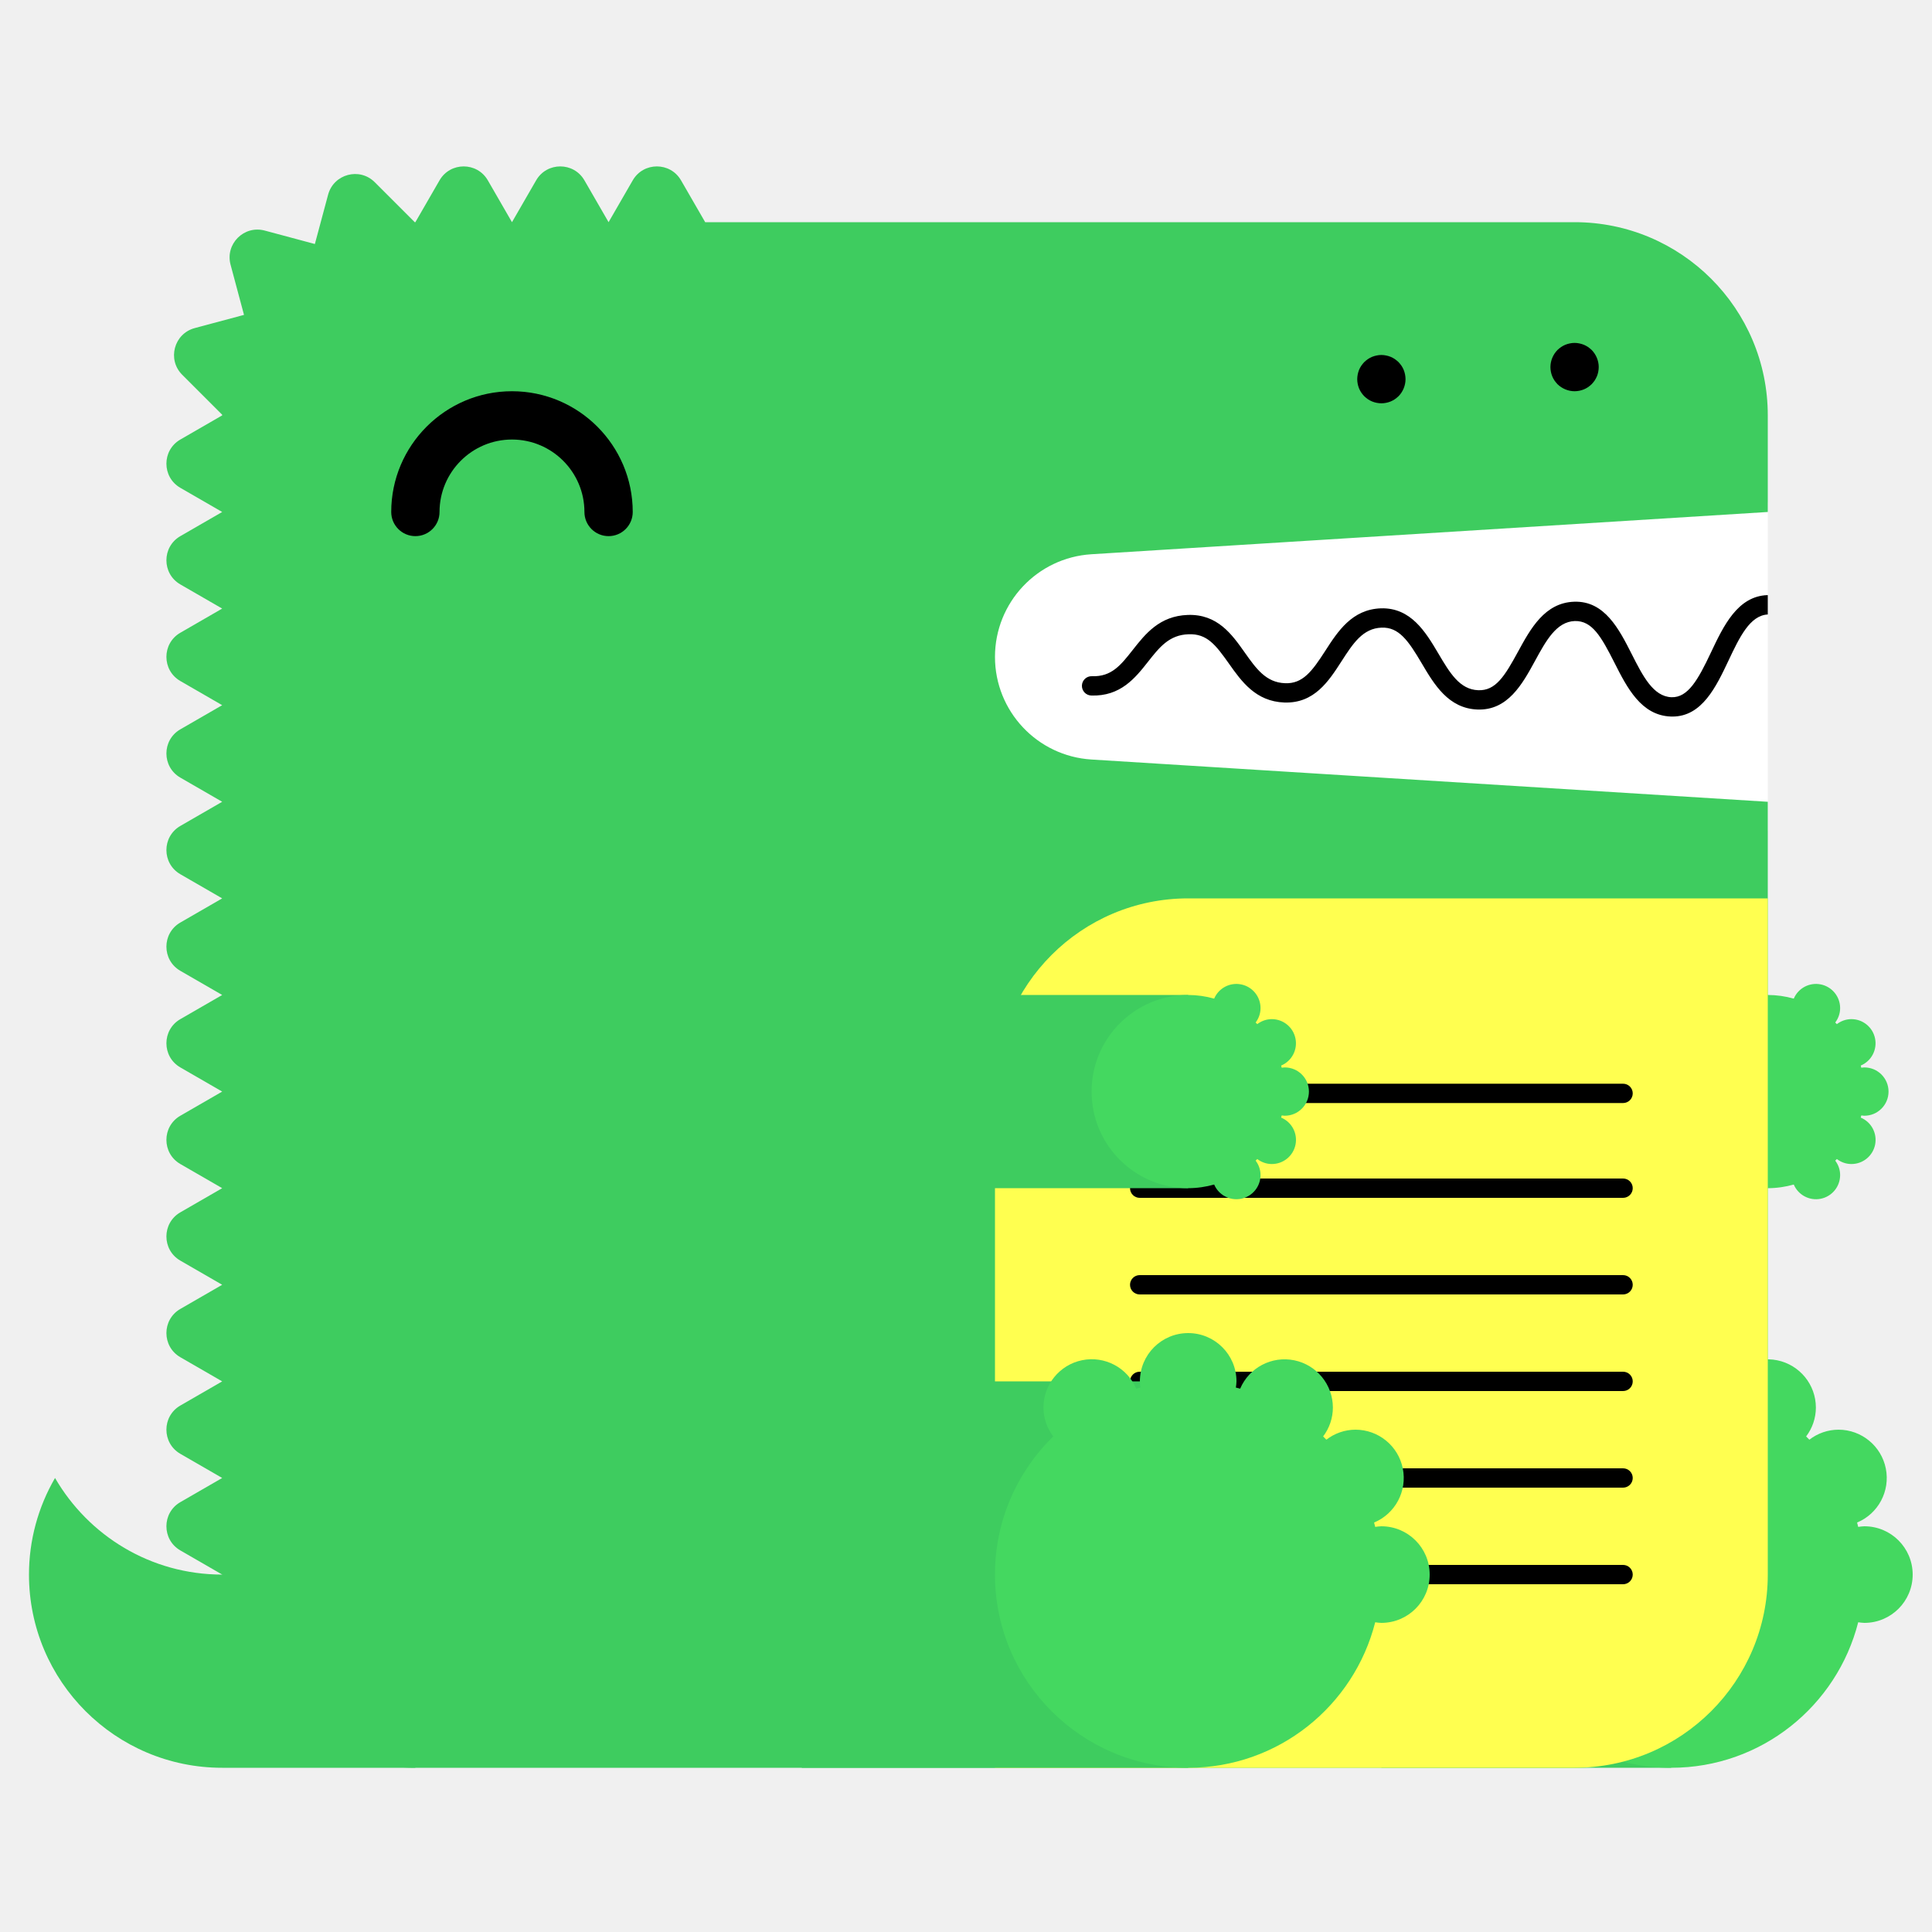
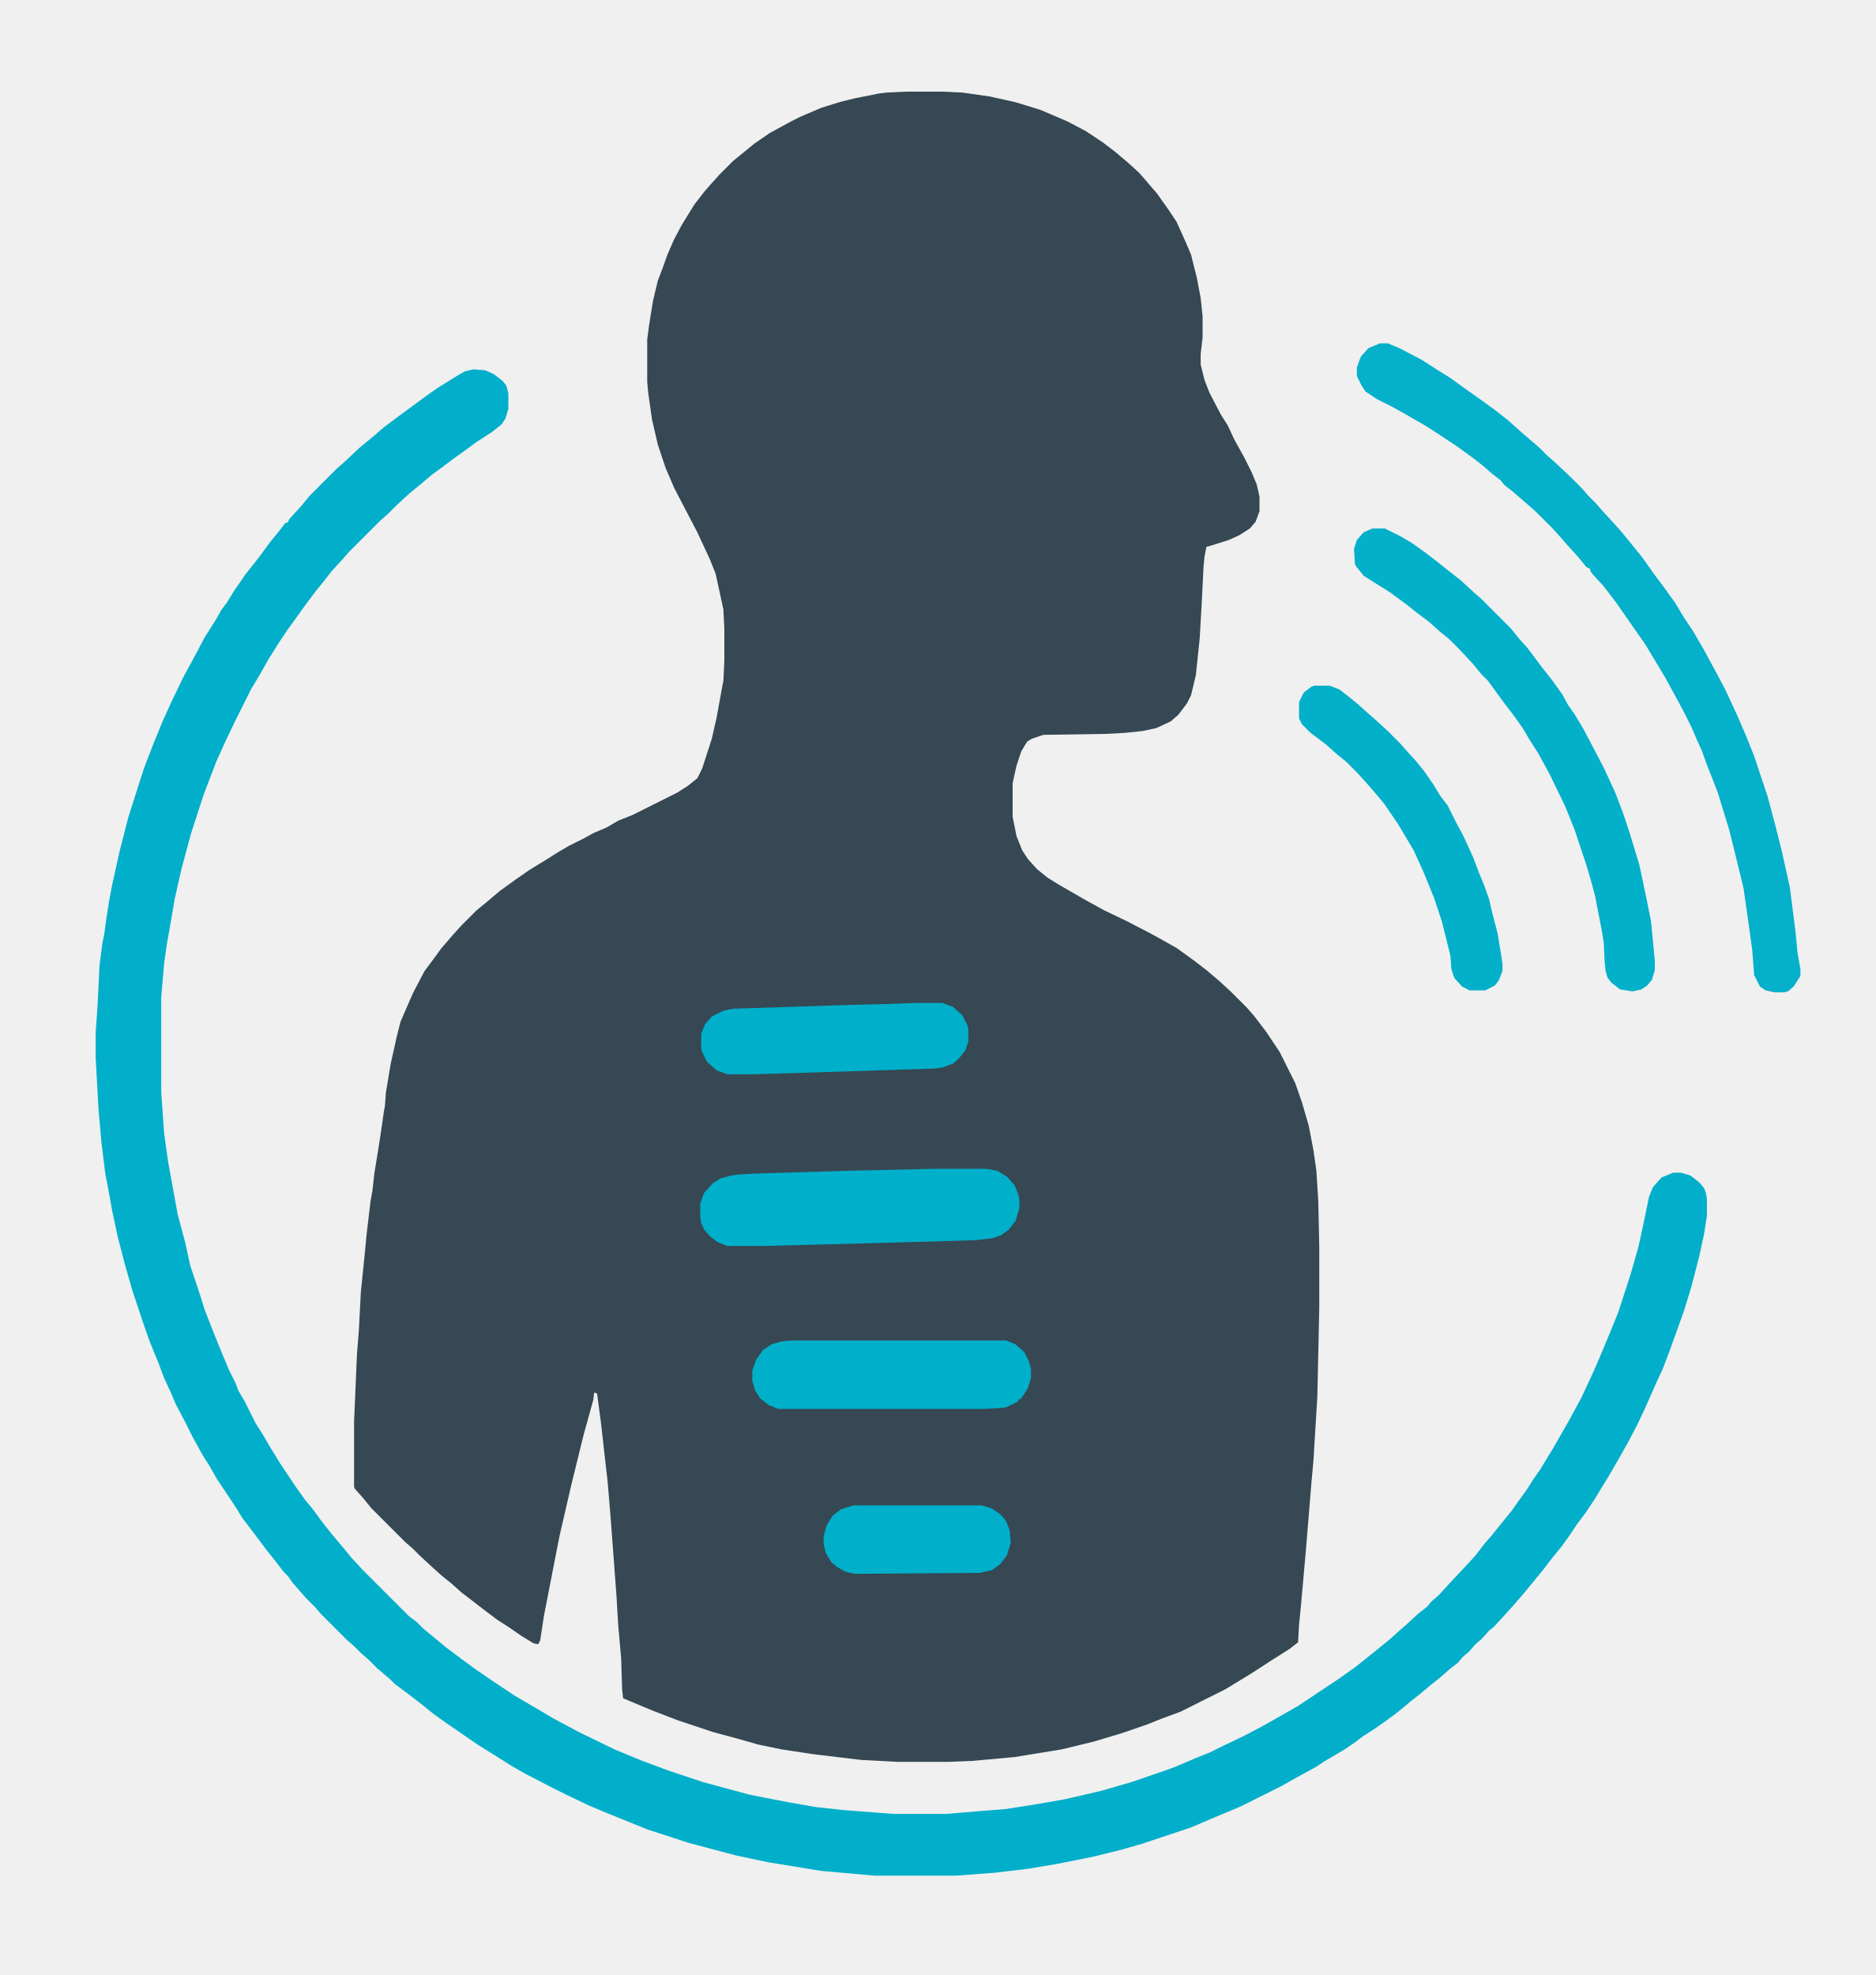
- <svg xmlns="http://www.w3.org/2000/svg" width="200" height="200" viewBox="0 0 200 200">
-   <g fill="none" fill-rule="evenodd">
-     <path fill="#FFF" d="M99 52h84v34H99z" />
-     <path d="M23 163c-7.398 0-13.843-4.027-17.303-10A19.886 19.886 0 0 0 3 163c0 11.046 8.954 20 20 20h20v-20H23z" fill="#3ECC5F" />
-     <path d="M112.98 57.376L183 53V43c0-11.046-8.954-20-20-20H73l-2.5-4.33c-1.112-1.925-3.889-1.925-5 0L63 23l-2.5-4.33c-1.111-1.925-3.889-1.925-5 0L53 23l-2.5-4.33c-1.111-1.925-3.889-1.925-5 0L43 23c-.022 0-.042.003-.065.003l-4.142-4.141c-1.57-1.571-4.252-.853-4.828 1.294l-1.369 5.104-5.192-1.392c-2.148-.575-4.111 1.389-3.535 3.536l1.39 5.193-5.102 1.367c-2.148.576-2.867 3.259-1.296 4.83l4.142 4.142c0 .021-.003.042-.003.064l-4.33 2.5c-1.925 1.111-1.925 3.889 0 5L23 53l-4.33 2.5c-1.925 1.111-1.925 3.889 0 5L23 63l-4.33 2.5c-1.925 1.111-1.925 3.889 0 5L23 73l-4.33 2.5c-1.925 1.111-1.925 3.889 0 5L23 83l-4.33 2.5c-1.925 1.111-1.925 3.889 0 5L23 93l-4.33 2.5c-1.925 1.111-1.925 3.889 0 5L23 103l-4.33 2.5c-1.925 1.111-1.925 3.889 0 5L23 113l-4.33 2.5c-1.925 1.111-1.925 3.889 0 5L23 123l-4.33 2.5c-1.925 1.111-1.925 3.889 0 5L23 133l-4.33 2.5c-1.925 1.111-1.925 3.889 0 5L23 143l-4.33 2.5c-1.925 1.111-1.925 3.889 0 5L23 153l-4.33 2.5c-1.925 1.111-1.925 3.889 0 5L23 163c0 11.046 8.954 20 20 20h120c11.046 0 20-8.954 20-20V83l-70.02-4.376A10.645 10.645 0 0 1 103 68c0-5.621 4.37-10.273 9.98-10.624" fill="#3ECC5F" />
-     <path fill="#3ECC5F" d="M143 183h30v-40h-30z" />
-     <path d="M193 158c-.219 0-.428.037-.639.064-.038-.15-.074-.301-.116-.451A5 5 0 0 0 190.32 148a4.96 4.96 0 0 0-3.016 1.036 26.531 26.531 0 0 0-.335-.336 4.955 4.955 0 0 0 1.011-2.987 5 5 0 0 0-9.599-1.959c-.148-.042-.297-.077-.445-.115.027-.211.064-.42.064-.639a5 5 0 0 0-5-5 5 5 0 0 0-5 5c0 .219.037.428.064.639-.148.038-.297.073-.445.115a4.998 4.998 0 0 0-9.599 1.959c0 1.125.384 2.151 1.011 2.987-3.717 3.632-6.031 8.693-6.031 14.3 0 11.046 8.954 20 20 20 9.339 0 17.16-6.41 19.361-15.064.211.027.42.064.639.064a5 5 0 0 0 5-5 5 5 0 0 0-5-5" fill="#44D860" />
-     <path fill="#3ECC5F" d="M153 123h30v-20h-30z" />
-     <path d="M193 115.5a2.5 2.5 0 1 0 0-5c-.109 0-.214.019-.319.032-.02-.075-.037-.15-.058-.225a2.501 2.501 0 0 0-.963-4.807c-.569 0-1.088.197-1.508.518a6.653 6.653 0 0 0-.168-.168c.314-.417.506-.931.506-1.494a2.5 2.5 0 0 0-4.8-.979A9.987 9.987 0 0 0 183 103c-5.522 0-10 4.478-10 10s4.478 10 10 10c.934 0 1.833-.138 2.69-.377a2.5 2.5 0 0 0 4.8-.979c0-.563-.192-1.077-.506-1.494.057-.055.113-.111.168-.168.42.321.939.518 1.508.518a2.5 2.5 0 0 0 .963-4.807c.021-.074.038-.15.058-.225.105.013.21.032.319.032" fill="#44D860" />
-     <path d="M63 55.5a2.5 2.5 0 0 1-2.5-2.5c0-4.136-3.364-7.5-7.5-7.5s-7.5 3.364-7.5 7.5a2.5 2.5 0 1 1-5 0c0-6.893 5.607-12.5 12.5-12.5S65.5 46.107 65.5 53a2.5 2.5 0 0 1-2.5 2.5" fill="#000" />
-     <path d="M103 183h60c11.046 0 20-8.954 20-20V93h-60c-11.046 0-20 8.954-20 20v70z" fill="#FFFF50" />
-     <path d="M168.02 124h-50.04a1 1 0 1 1 0-2h50.04a1 1 0 1 1 0 2m0 20h-50.04a1 1 0 1 1 0-2h50.04a1 1 0 1 1 0 2m0 20h-50.04a1 1 0 1 1 0-2h50.04a1 1 0 1 1 0 2m0-49.814h-50.04a1 1 0 1 1 0-2h50.04a1 1 0 1 1 0 2m0 19.814h-50.04a1 1 0 1 1 0-2h50.04a1 1 0 1 1 0 2m0 20h-50.04a1 1 0 1 1 0-2h50.04a1 1 0 1 1 0 2M183 61.611c-.012 0-.022-.006-.034-.005-3.09.105-4.552 3.196-5.842 5.923-1.346 2.85-2.387 4.703-4.093 4.647-1.889-.068-2.969-2.202-4.113-4.46-1.314-2.594-2.814-5.536-5.963-5.426-3.046.104-4.513 2.794-5.807 5.167-1.377 2.528-2.314 4.065-4.121 3.994-1.927-.07-2.951-1.805-4.136-3.813-1.321-2.236-2.848-4.75-5.936-4.664-2.994.103-4.465 2.385-5.763 4.4-1.373 2.13-2.335 3.428-4.165 3.351-1.973-.07-2.992-1.51-4.171-3.177-1.324-1.873-2.816-3.993-5.895-3.89-2.928.1-4.399 1.97-5.696 3.618-1.232 1.564-2.194 2.802-4.229 2.724a1 1 0 0 0-.072 2c3.017.101 4.545-1.8 5.872-3.487 1.177-1.496 2.193-2.787 4.193-2.855 1.926-.082 2.829 1.115 4.195 3.045 1.297 1.834 2.769 3.914 5.731 4.021 3.103.104 4.596-2.215 5.918-4.267 1.182-1.834 2.202-3.417 4.15-3.484 1.793-.067 2.769 1.35 4.145 3.681 1.297 2.197 2.766 4.686 5.787 4.796 3.125.108 4.634-2.62 5.949-5.035 1.139-2.088 2.214-4.06 4.119-4.126 1.793-.042 2.728 1.595 4.111 4.33 1.292 2.553 2.757 5.445 5.825 5.556l.169.003c3.064 0 4.518-3.075 5.805-5.794 1.139-2.41 2.217-4.68 4.067-4.773v-2z" fill="#000" />
-     <path fill="#3ECC5F" d="M83 183h40v-40H83z" />
-     <path d="M143 158c-.219 0-.428.037-.639.064-.038-.15-.074-.301-.116-.451A5 5 0 0 0 140.32 148a4.96 4.96 0 0 0-3.016 1.036 26.531 26.531 0 0 0-.335-.336 4.955 4.955 0 0 0 1.011-2.987 5 5 0 0 0-9.599-1.959c-.148-.042-.297-.077-.445-.115.027-.211.064-.42.064-.639a5 5 0 0 0-5-5 5 5 0 0 0-5 5c0 .219.037.428.064.639-.148.038-.297.073-.445.115a4.998 4.998 0 0 0-9.599 1.959c0 1.125.384 2.151 1.011 2.987-3.717 3.632-6.031 8.693-6.031 14.3 0 11.046 8.954 20 20 20 9.339 0 17.16-6.41 19.361-15.064.211.027.42.064.639.064a5 5 0 0 0 5-5 5 5 0 0 0-5-5" fill="#44D860" />
-     <path fill="#3ECC5F" d="M83 123h40v-20H83z" />
-     <path d="M133 115.5a2.5 2.5 0 1 0 0-5c-.109 0-.214.019-.319.032-.02-.075-.037-.15-.058-.225a2.501 2.501 0 0 0-.963-4.807c-.569 0-1.088.197-1.508.518a6.653 6.653 0 0 0-.168-.168c.314-.417.506-.931.506-1.494a2.5 2.5 0 0 0-4.8-.979A9.987 9.987 0 0 0 123 103c-5.522 0-10 4.478-10 10s4.478 10 10 10c.934 0 1.833-.138 2.69-.377a2.5 2.5 0 0 0 4.8-.979c0-.563-.192-1.077-.506-1.494.057-.055.113-.111.168-.168.42.321.939.518 1.508.518a2.5 2.5 0 0 0 .963-4.807c.021-.074.038-.15.058-.225.105.013.21.032.319.032" fill="#44D860" />
-     <path d="M143 41.75c-.16 0-.33-.02-.49-.05a2.52 2.52 0 0 1-.47-.14c-.15-.06-.29-.14-.431-.23-.13-.09-.259-.2-.38-.31-.109-.12-.219-.24-.309-.38s-.17-.28-.231-.43a2.619 2.619 0 0 1-.189-.96c0-.16.02-.33.05-.49.03-.16.08-.31.139-.47.061-.15.141-.29.231-.43.09-.13.2-.26.309-.38.121-.11.25-.22.38-.31.141-.09.281-.17.431-.23.149-.06.31-.11.47-.14.32-.07.65-.07.98 0 .159.03.32.08.47.14.149.06.29.14.43.23.13.09.259.2.38.31.11.12.22.25.31.38.09.14.17.28.23.43.06.16.11.31.14.47.029.16.05.33.05.49 0 .66-.271 1.31-.73 1.77-.121.11-.25.22-.38.31-.14.09-.281.17-.43.23a2.565 2.565 0 0 1-.96.19m20-1.25c-.66 0-1.3-.27-1.771-.73a3.802 3.802 0 0 1-.309-.38c-.09-.14-.17-.28-.231-.43a2.619 2.619 0 0 1-.189-.96c0-.66.27-1.3.729-1.77.121-.11.25-.22.38-.31.141-.09.281-.17.431-.23.149-.06.31-.11.47-.14.32-.07.66-.07.98 0 .159.03.32.08.47.14.149.06.29.14.43.23.13.09.259.2.38.31.459.47.73 1.11.73 1.77 0 .16-.021.33-.05.49-.03.16-.08.32-.14.47-.07.15-.14.29-.23.43-.09.13-.2.26-.31.38-.121.11-.25.22-.38.31-.14.09-.281.17-.43.23a2.565 2.565 0 0 1-.96.19" fill="#000" />
-   </g>
+ <svg xmlns="http://www.w3.org/2000/svg" version="1.1" viewBox="0 0 1945 2048" width="588" height="619">
+   <path transform="translate(940,95)" d="m0 0h37l21 1 28 4 27 6 26 8 28 12 19 10 18 12 13 10 13 11 11 10 7 8 12 14 12 17 8 12 9 20 6 14 6 24 4 21 2 19v22l-2 17v11l4 16 5 13 12 23 7 11 7 15 10 18 8 16 5 12 3 13v15l-4 11-6 7-11 7-11 5-19 6-4 1-2 10-1 10-2 40-2 35-4 38-5 21-4 8-9 12-8 7-15 7-14 3-19 2-18 1-66 1-12 4-5 3-6 10-5 15-4 18v35l4 20 6 15 6 9 9 10 11 9 13 8 26 15 20 11 23 11 27 14 25 14 18 13 13 10 13 11 12 11 17 17 7 8 13 17 14 21 16 32 7 20 7 24 5 26 3 21 2 32 1 47v63l-2 92-4 66-2 22-6 73-5 56-2 20-1 18-9 7-19 12-20 13-18 11-10 6-46 23-19 7-15 6-26 9-30 9-33 8-49 8-44 4-25 1h-52l-38-2-50-6-33-5-24-5-21-6-26-7-36-12-26-10-24-10-7-3-1-9-1-32-3-34-2-33-6-80-3-36-7-62-4-30-3-1-1 8-10 36-13 53-12 52-16 82-4 26-2 4-5-1-13-8-13-9-11-7-12-9-26-20-10-9-10-8-10-9-13-12-7-7-8-7-35-35-9-11-8-9-1-2v-68l3-70 2-25 2-39 4-39 2-21 4-34 2-11 2-18 5-31 2-13 3-21 1-5 1-14 5-30 6-27 4-16 6-14 7-16 12-23 9-12 8-11 12-14 9-10 16-16 11-9 13-11 18-13 13-9 18-11 11-7 12-7 16-8 9-5 14-6 12-7 15-6 46-23 11-7 10-8 5-10 10-31 5-22 6-33 1-5 1-21v-33l-1-20-8-37-6-15-13-28-24-46-9-21-8-24-6-26-4-28-1-11v-44l2-15 4-25 5-21 5-13 5-14 7-16 8-15 8-13 5-8 10-13 7-8 9-10 14-14 22-18 16-11 22-12 10-5 21-9 19-6 16-4 25-5 8-1z" fill="#354853" />
+   <path transform="translate(491,383)" d="m0 0 12 1 9 4 9 7 4 5 2 8v16l-3 10-4 6-10 8-17 11-8 6-14 10-12 9-11 8-13 11-11 9-13 12-9 9-8 7-32 32-7 8-11 12-11 14-5 6-12 16-10 14-8 11-10 15-10 16-9 16-9 15-16 32-11 23-9 20-13 34-13 40-10 37-7 31-6 35-2 11-3 21-3 35v99l3 42 4 29 10 55 8 30 5 23 11 33 4 13 7 18 8 20 10 24 7 14 3 8 7 12 11 22 7 11 7 12 11 18 16 24 10 14 9 11 8 11 11 14 11 13 9 11 12 13 48 48 8 6 7 7 11 9 12 10 16 12 15 11 19 13 21 14 29 17 10 6 28 15 37 18 29 12 27 10 36 12 48 13 41 8 29 5 28 3 52 4h54l35-3 26-2 26-4 35-6 39-9 31-9 35-12 11-4 21-9 15-6 12-6 23-11 19-10 23-13 14-8 42-28 17-12 25-20 11-9 10-9 8-7 12-11 9-7 4-5 8-7 11-12 15-16 12-13 10-13 7-8 8-10 13-16 7-10 8-11 7-11 7-10 14-23 16-28 13-24 13-28 9-21 5-12 11-27 13-40 8-28 5-23 6-29 4-10 9-10 12-5h8l10 3 9 7 5 6 2 5 1 6v18l-3 19-5 23-8 31-8 26-14 39-8 21-7 15-11 25-8 17-10 19-9 16-11 19-8 13-6 10-10 15-9 12-8 12-8 11-9 11-10 13-18 22-12 14-9 10-12 13-5 4-7 8-7 6-7 8-6 5-5 6-9 7-9 8-10 8-12 10-9 7-7 6-10 8-11 8-10 7-11 7-8 6-10 7-10 6-12 7-9 6-22 12-14 8-42 21-31 13-21 9-51 17-21 6-28 7-40 8-30 5-34 4-40 3h-84l-56-5-55-9-33-7-49-13-43-14-27-11-15-6-19-8-23-11-16-8-27-14-14-8-11-7-24-15-32-22-14-10-11-9-13-10-16-12-5-5-13-11-9-9-8-7-7-7-8-7-26-26-7-8-9-9-14-16-4-6-5-5-10-13-8-10-15-20-10-13-6-10-20-30-8-14-7-11-11-20-8-16-9-17-5-12-7-15-6-16-9-22-6-17-12-36-8-28-7-27-6-28-3-17-4-21-4-32-3-34-3-54v-26l2-29 2-41 3-23 2-10 2-15 3-19 3-16 8-36 9-35 16-50 10-26 9-22 9-20 13-27 12-22 10-19 12-19 5-9 6-8 8-13 7-10 4-6 8-10 7-9 11-15 9-11 7-9h2l2-4 12-13 9-11 28-28 8-7 16-15 11-9 14-12 16-12 30-22 10-7 21-13 7-4z" fill="#01AFCA" />
+   <path transform="translate(1431,356)" d="m0 0h8l12 5 23 12 14 9 16 10 11 8 17 12 18 13 14 11 10 9 8 7 14 12 8 8 8 7 17 16 11 11 7 8 7 7 7 8 11 12 9 10 9 11 13 16 12 17 9 12 13 18 9 15 10 15 11 19 13 24 9 17 13 28 9 21 8 20 14 42 8 30 7 28 8 36 6 47 2 21 3 17v7l-7 11-6 5-4 1h-10l-9-2-6-4-6-12-2-26-4-29-5-35-9-37-6-24-12-39-11-28-5-14-5-11-6-14-8-16-7-13-12-22-21-35-14-20-9-13-7-10-13-17-11-12-3-4v-2l-4-2-9-11-10-11-7-8-9-10-18-18-8-7-15-13-9-7-4-5-9-7-8-7-10-8-18-13-18-12-14-9-19-11-16-9-16-8-12-8-4-6-5-10v-9l4-11 8-9z" fill="#04B0CA" />
+   <path transform="translate(1423,548)" d="m0 0h13l16 8 12 7 14 10 13 10 10 8 14 11 13 12 8 7 31 31 8 10 9 10 15 20 11 14 10 14 6 11 7 10 9 15 10 19 11 21 12 26 8 21 7 21 10 33 8 38 4 20 4 41v10l-3 10-5 6-6 4-9 2-13-2-9-7-4-5-2-7-1-9-1-21-2-12-7-36-4-15-5-17-12-36-10-25-16-33-12-22-9-14-7-12-10-14-10-13-16-22-7-7-9-11-15-16-9-9-11-9-10-9-12-9-10-8-19-14-16-10-11-7-8-10-1-2-1-16 3-9 7-8z" fill="#03B0CA" />
+   <path transform="translate(969,1212)" d="m0 0h54l11 2 10 6 8 9 4 10 1 5v9l-4 13-7 9-8 6-9 3-17 2-103 3-117 3h-38l-10-4-8-6-6-7-3-7-1-5v-15l4-11 9-10 8-5 11-3 7-1 17-1 98-3z" fill="#00AFCA" />
+   <path transform="translate(819,1390)" d="m0 0h224l10 4 9 8 5 10 2 8v9l-3 10-5 8-3 4h-2v2l-12 6-5 1-20 1h-212l-10-4-9-7-5-8-3-10v-11l4-11 7-10 9-6 10-3z" fill="#00AFCA" />
+   <path transform="translate(1363,711)" d="m0 0h16l10 4 9 7 11 9 10 9 8 7 12 11 13 13 7 8 10 11 8 10 9 13 8 13 7 9 8 16 9 17 10 22 6 16 5 12 5 14 4 17 5 19 5 31v8l-4 10-4 5-10 5h-16l-8-4-8-9-3-9-1-14-9-36-8-24-11-27-10-22-16-27-15-22-11-13-7-8-9-10-12-12-11-9-10-9-16-12-9-9-3-6v-17l5-10 8-6z" fill="#03B0CA" />
+   <path transform="translate(949,1040)" d="m0 0h28l11 4 10 9 5 10 1 4v13l-3 9-7 9-6 5-11 4-7 1-123 4-68 2h-25l-11-4-10-9-5-10-1-4v-15l4-10 7-8 12-6 10-2 122-4 42-1z" fill="#00AFCA" />
+   <path transform="translate(885,1561)" d="m0 0h133l10 3 9 6 6 7 4 10 1 13-4 13-7 9-8 6-13 3-130 1-9-2-9-5-6-5-6-10-2-9v-8l3-11 6-10 9-7z" fill="#00AFCA" />
</svg>
